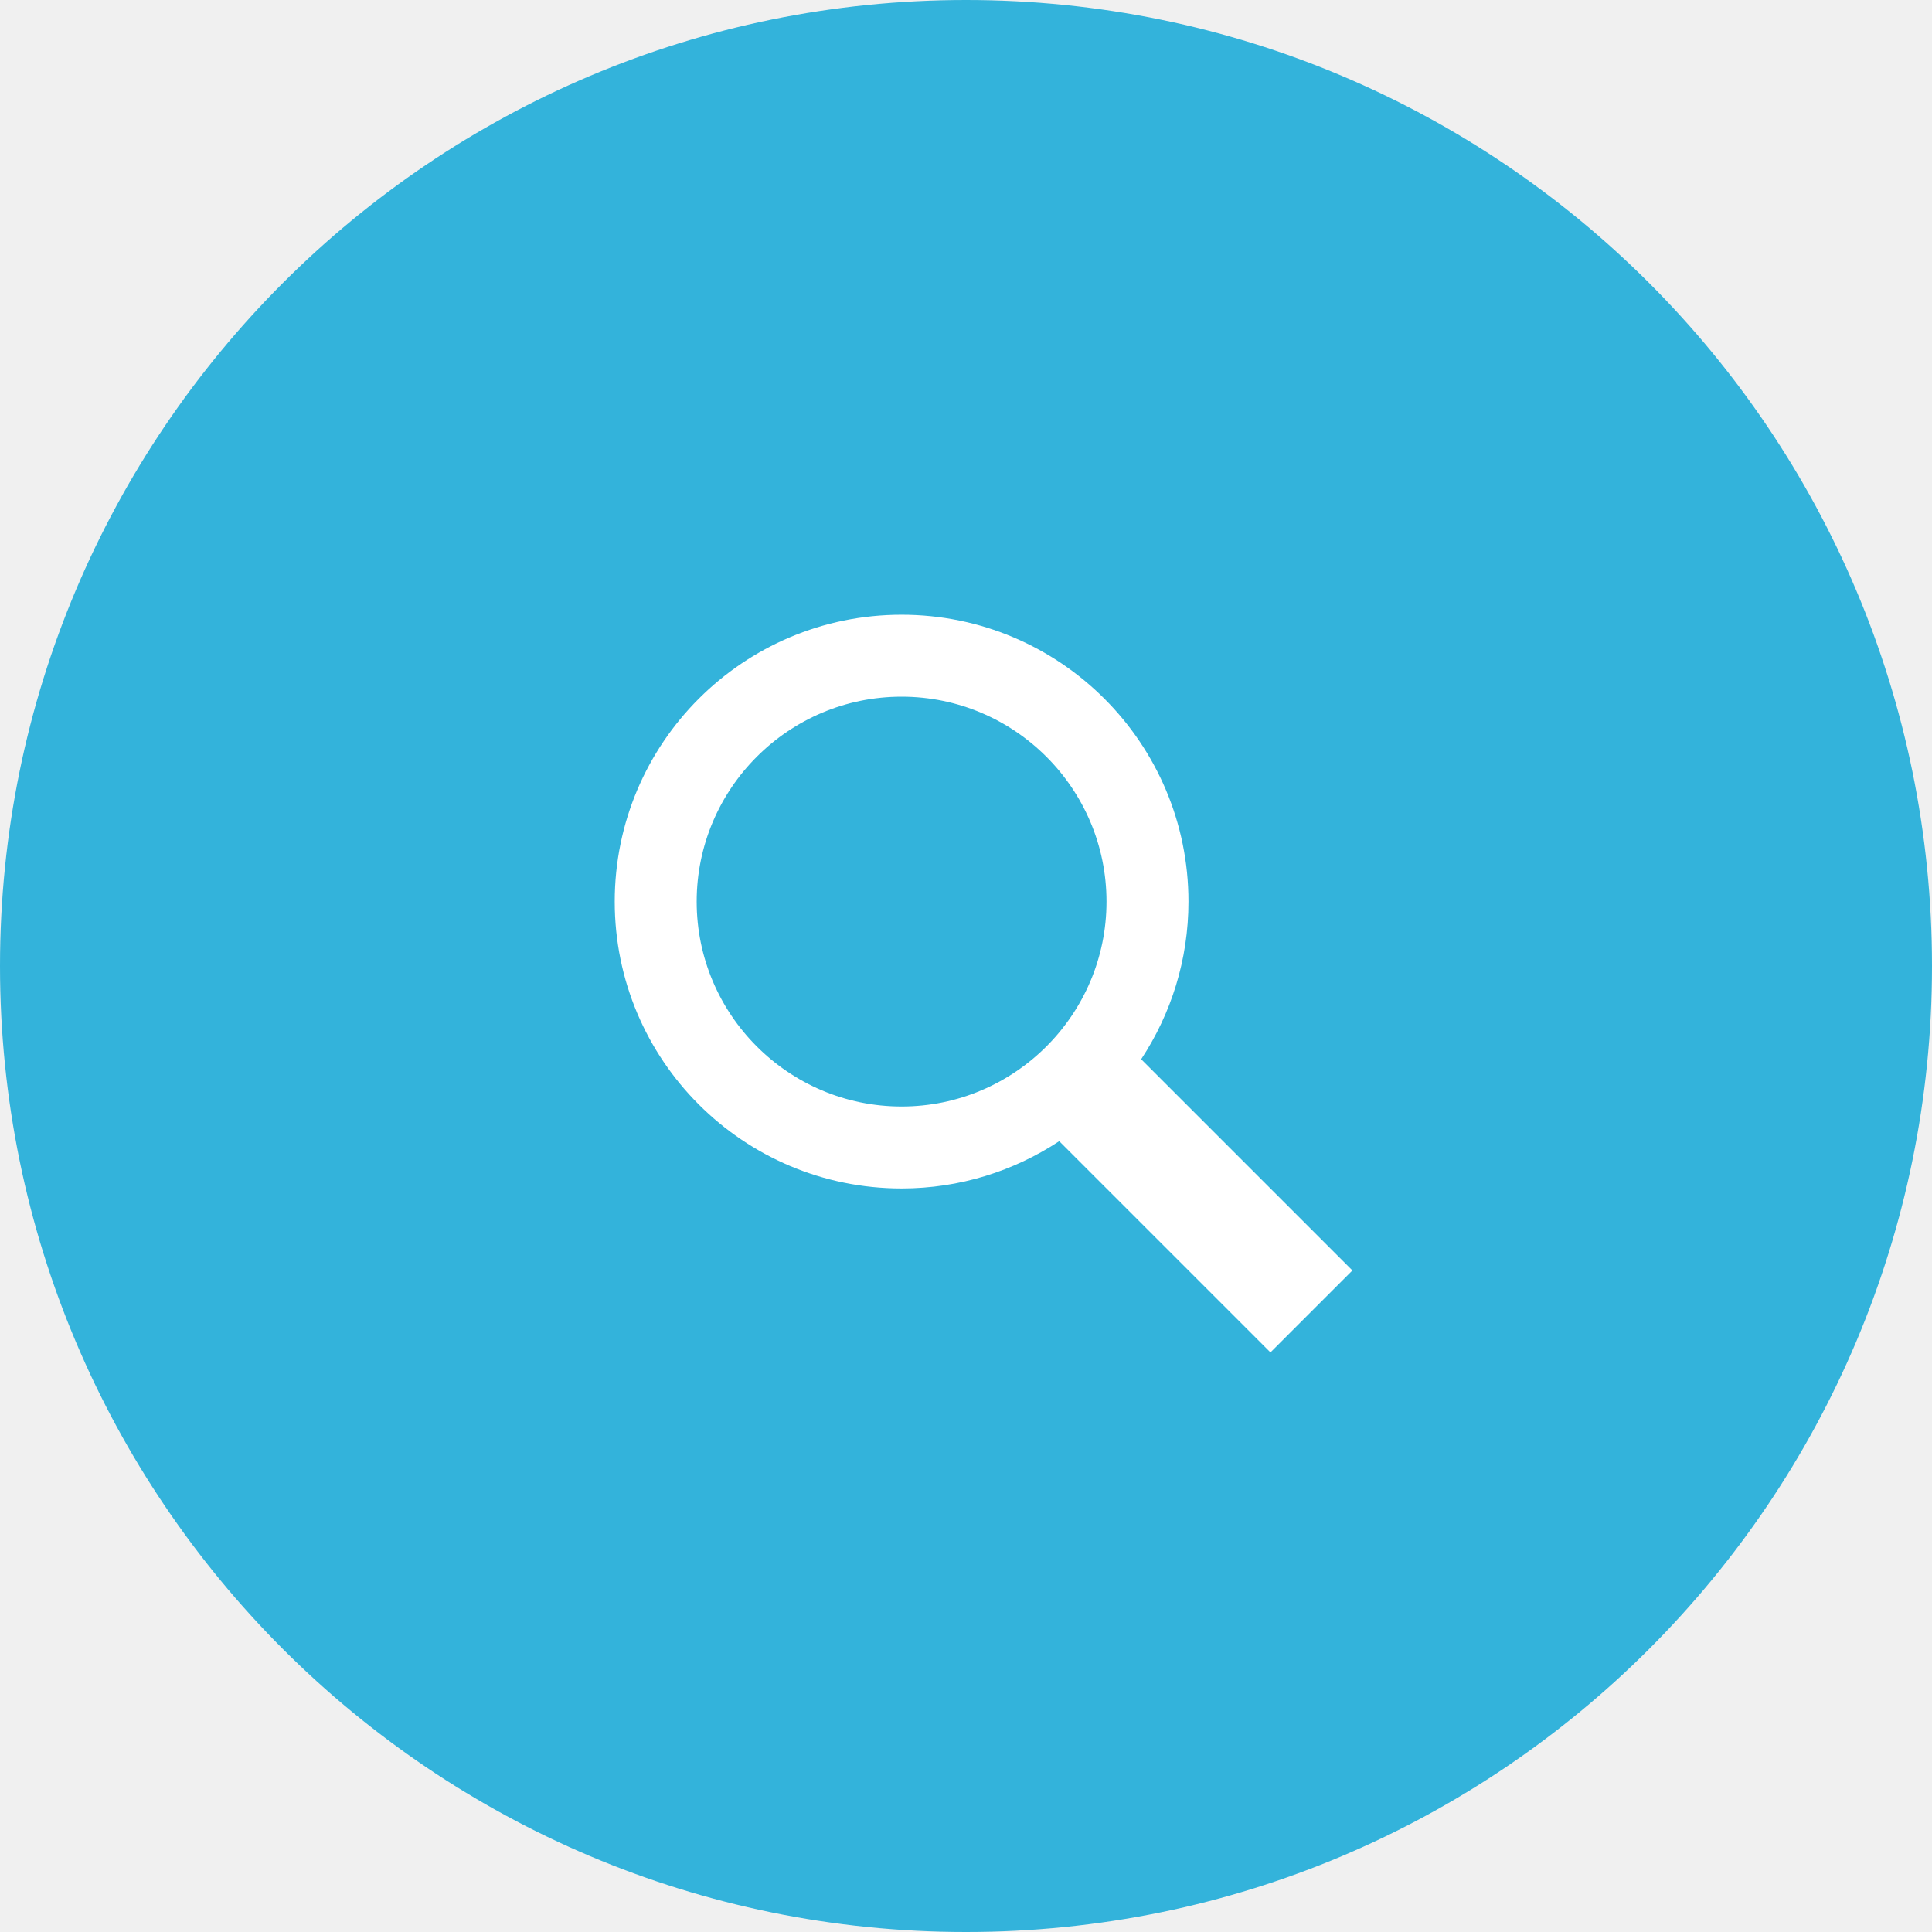
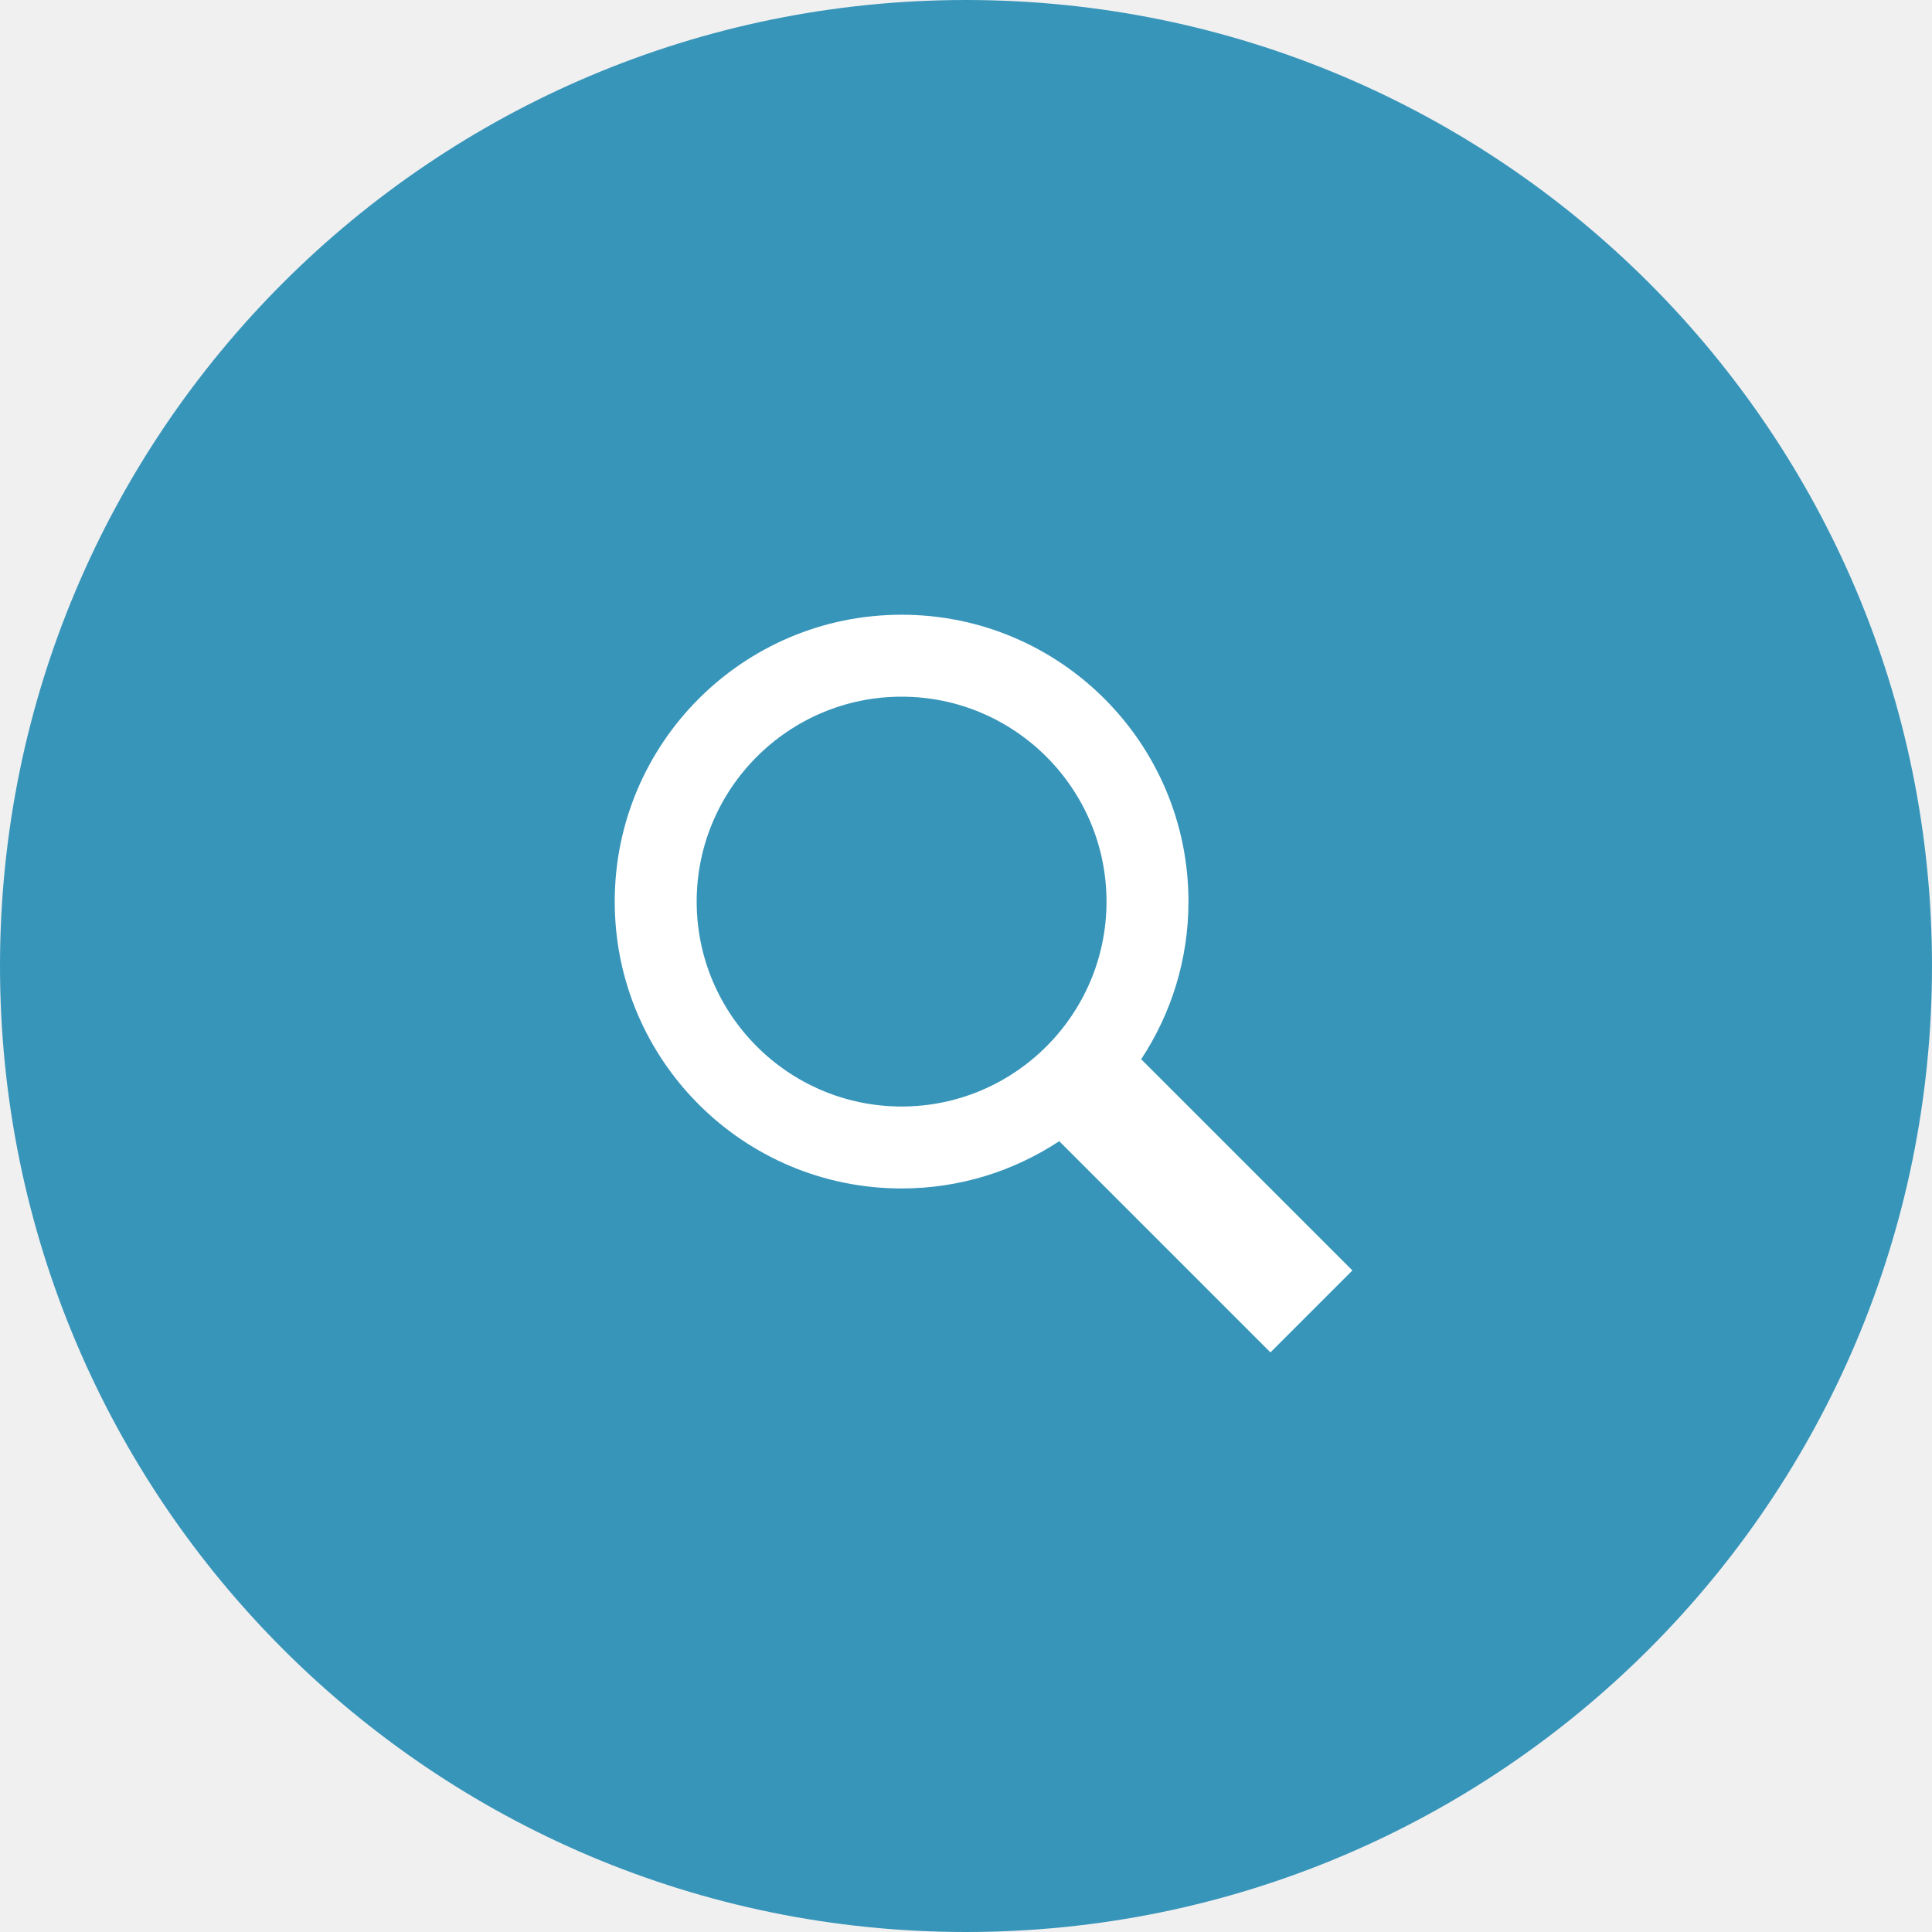
<svg xmlns="http://www.w3.org/2000/svg" width="55" height="55" viewBox="0 0 55 55" fill="none">
-   <circle cx="27.5" cy="27.5" r="27.5" fill="#33B3DB" />
+   <circle cx="27.5" cy="27.5" r="27.5" fill="#3895BA" />
  <path fill-rule="evenodd" clip-rule="evenodd" d="M32.487 30.154L38.5 36.167L36.167 38.5L30.154 32.487C28.866 33.336 27.325 33.833 25.667 33.833C21.156 33.833 17.5 30.177 17.5 25.667C17.5 21.156 21.156 17.5 25.667 17.5C30.177 17.5 33.833 21.156 33.833 25.667C33.833 27.325 33.336 28.866 32.487 30.154ZM25.667 19.833C22.45 19.833 19.833 22.45 19.833 25.667C19.833 28.883 22.45 31.5 25.667 31.5C28.883 31.5 31.5 28.883 31.5 25.667C31.5 22.45 28.883 19.833 25.667 19.833Z" fill="#fff" />
</svg>
